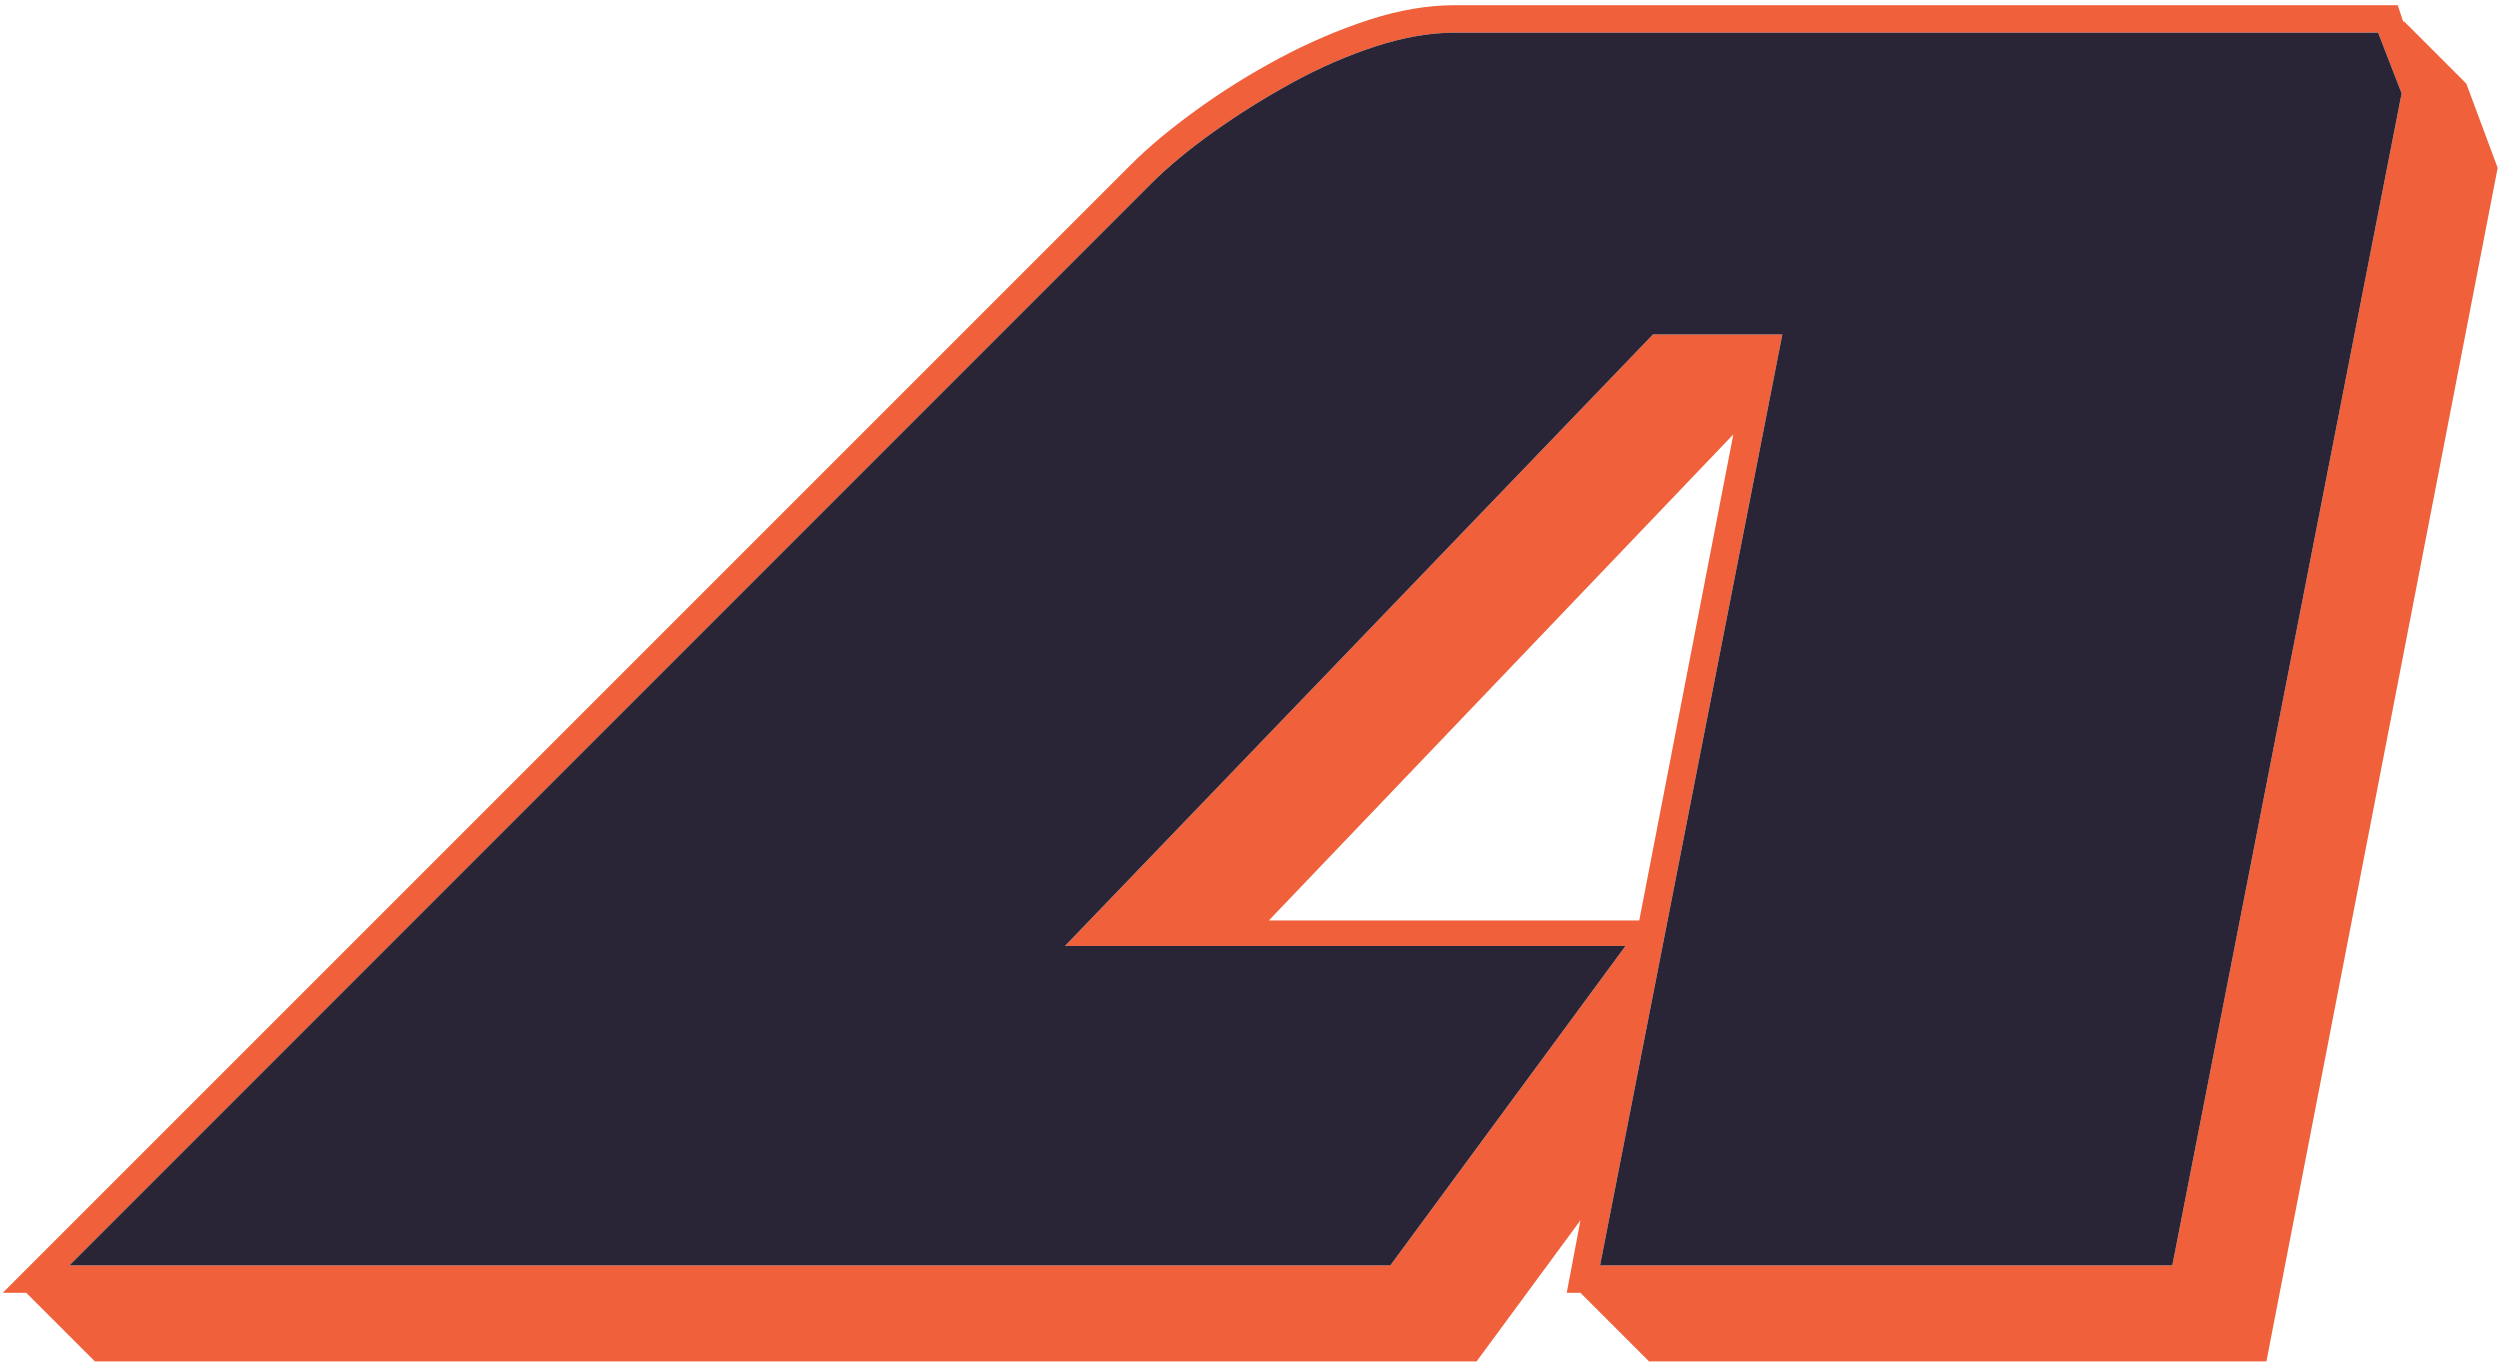
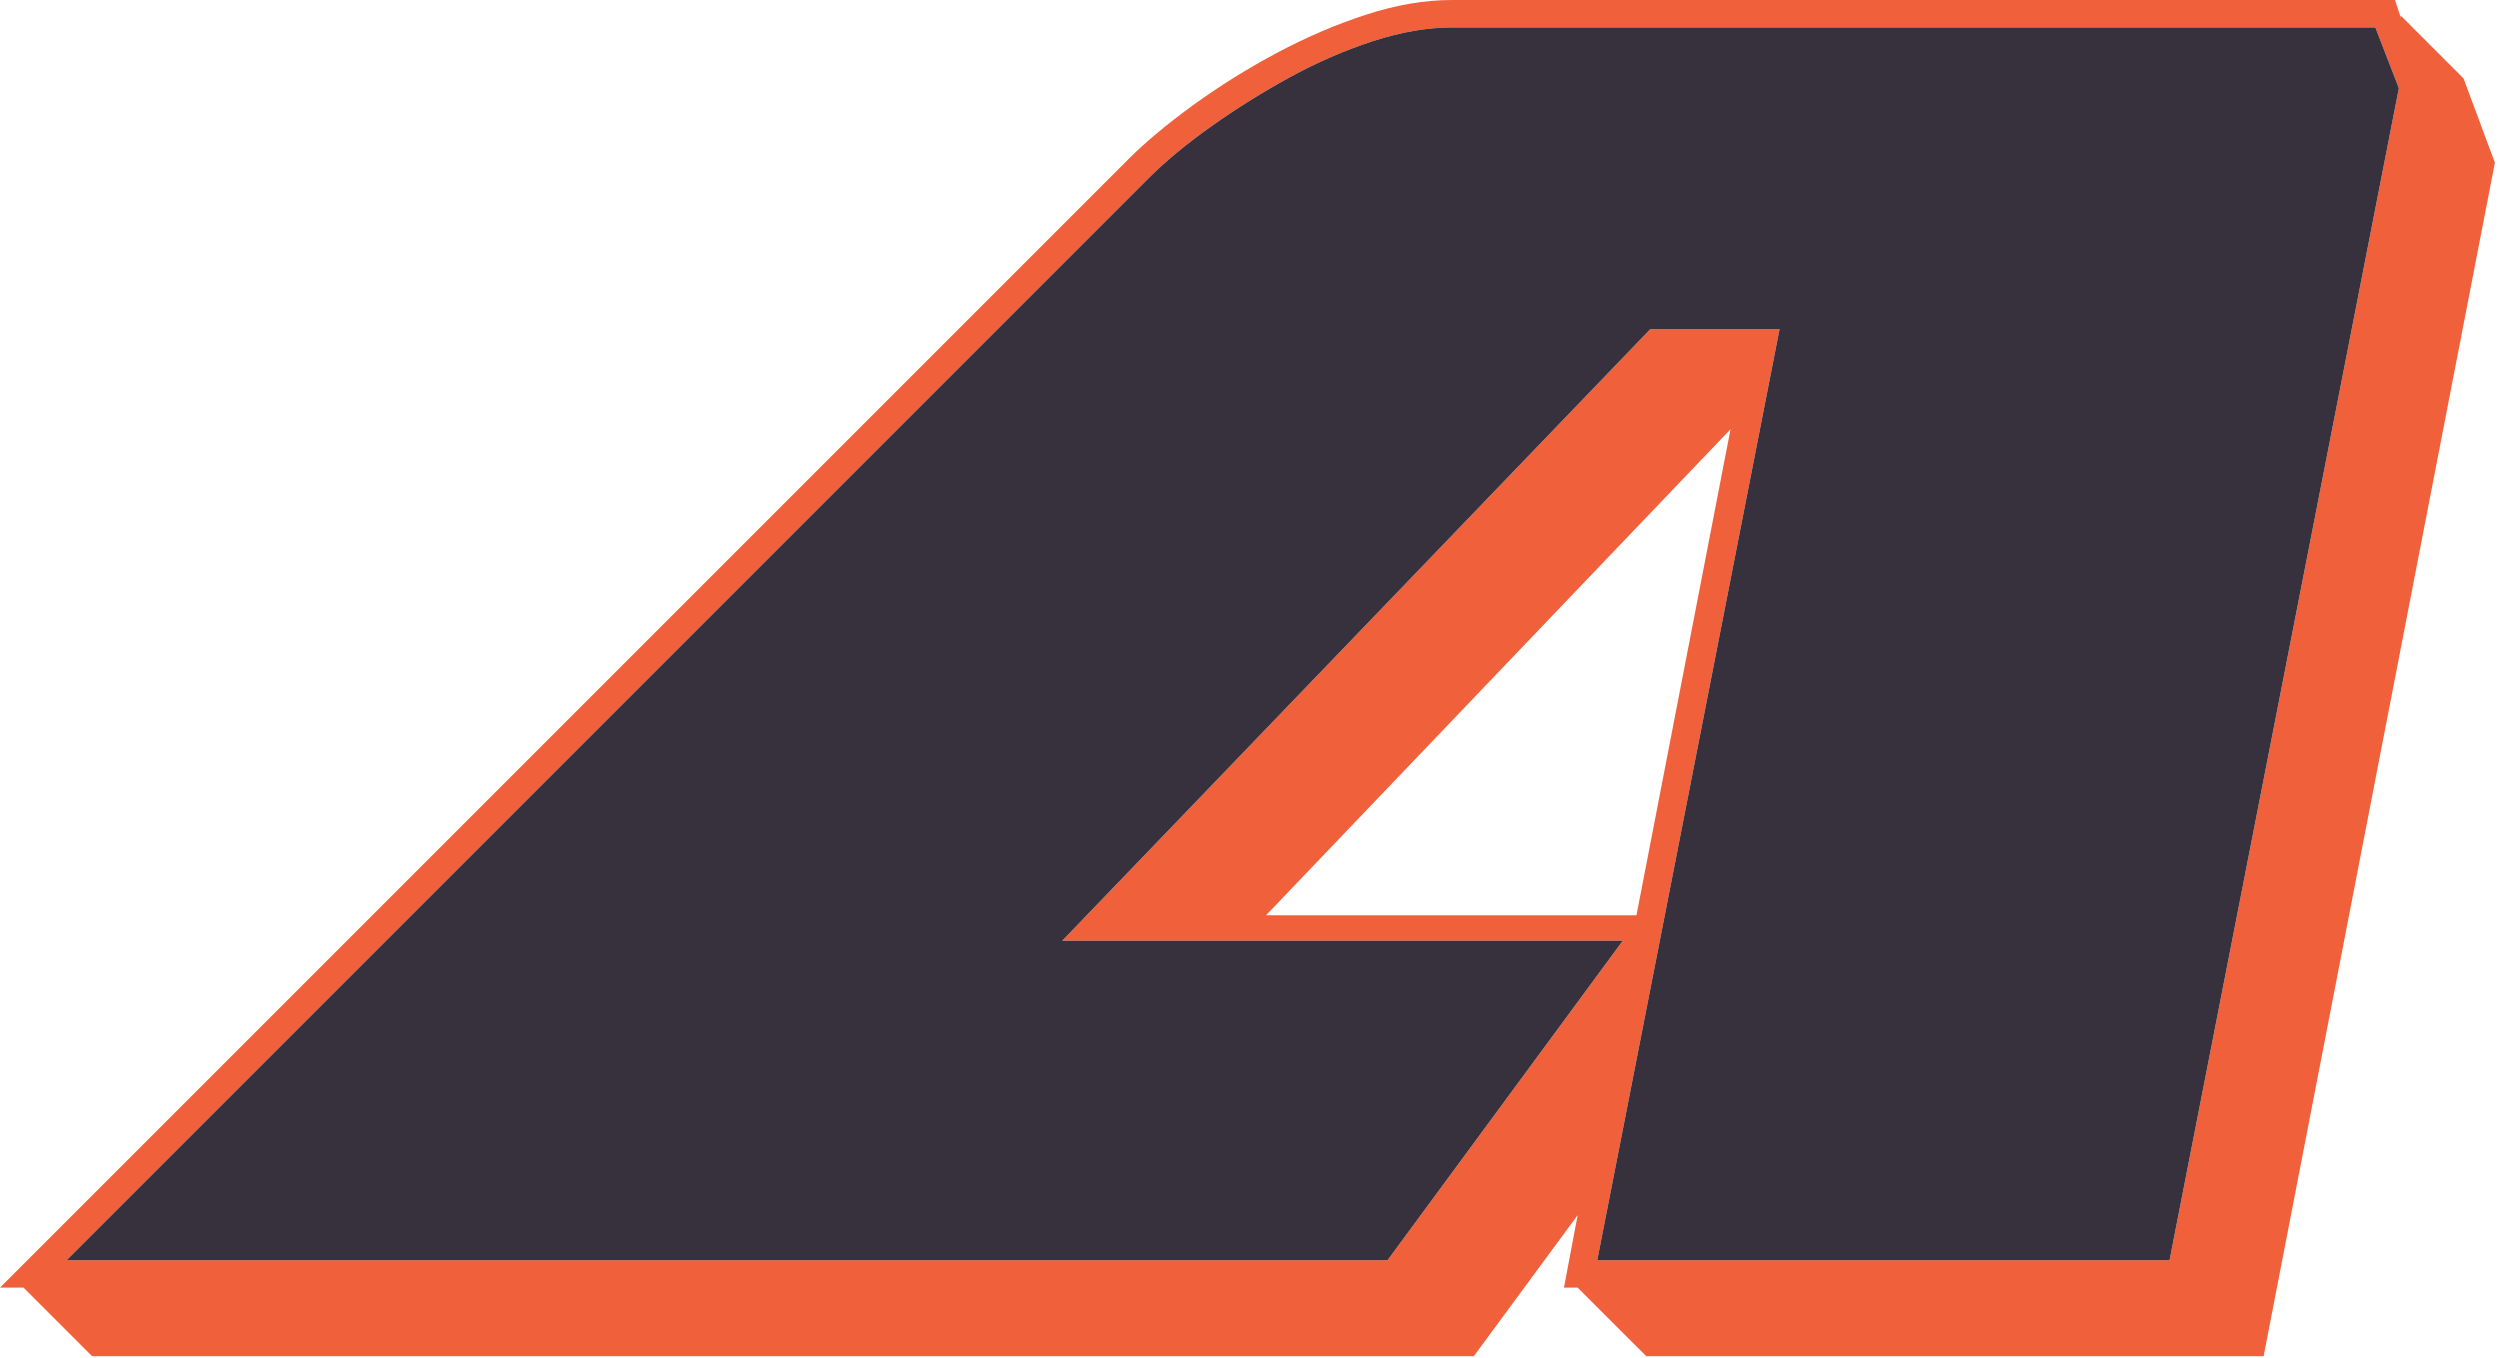
- <svg xmlns="http://www.w3.org/2000/svg" width="221px" height="121px" viewBox="0 0 221 121" version="1.1">
+ <svg xmlns="http://www.w3.org/2000/svg" width="221px" height="120px" viewBox="0 0 221 120" version="1.1">
  <g id="Inspiration" stroke="none" stroke-width="1" fill="none" fill-rule="evenodd">
-     <g id="Artboard-Copy-58" transform="translate(-325, -71)">
-       <g id="logo-orbit-copy" transform="translate(325, 71)">
-         <path d="M130.53,120.349 L139.712,107.875 L138.499,114.286 L139.712,114.286 L145.776,120.349 L200.35,120.349 L220.793,14.84 L218.021,7.39 L212.477,1.846 L212.477,2.019 L211.958,0.46 L128.624,0.46 C126.199,0.46 123.658,0.893 121.001,1.759 C118.345,2.626 115.717,3.752 113.118,5.138 C110.519,6.524 108.065,8.054 105.755,9.729 C103.445,11.404 101.539,12.992 100.038,14.493 L0.245,114.286 L2.324,114.286 L8.388,120.349 L130.53,120.349 Z M122.907,111.86 L6.136,111.86 L101.77,16.226 C103.272,14.724 105.12,13.194 107.314,11.635 C109.509,10.075 111.819,8.632 114.244,7.303 C116.67,5.975 119.124,4.907 121.607,4.098 C124.091,3.29 126.43,2.886 128.624,2.886 L210.225,2.886 L212.304,8.256 L192.034,111.86 L141.445,111.86 L157.557,29.566 L146.122,29.566 L94.147,83.62 L143.697,83.62 L122.907,111.86 Z M144.91,81.368 L112.165,81.368 L153.226,38.402 L144.91,81.368 Z" id="a" fill="#EF603B" fill-rule="nonzero" />
-         <path d="M122.907,111.86 L6.136,111.86 L101.77,16.226 C103.272,14.724 105.12,13.194 107.314,11.635 C109.509,10.075 111.819,8.632 114.244,7.303 C116.67,5.975 119.124,4.907 121.607,4.098 C124.091,3.29 126.43,2.886 128.624,2.886 L210.225,2.886 L212.304,8.256 L192.034,111.86 L141.445,111.86 L157.557,29.566 L146.122,29.566 L94.147,83.62 L143.697,83.62 L122.907,111.86 Z" id="Path" fill="#2A2536" />
+     <g id="Artboard-Copy-57" transform="translate(-325, -98)">
+       <g id="logo-letter" transform="translate(325, 98)">
+         <path d="M130.284,119.889 L139.467,107.415 L138.254,113.826 L139.467,113.826 L145.531,119.889 L200.104,119.889 L220.548,14.38 L217.776,6.93 L212.232,1.386 L212.232,1.559 L211.712,8.24229573e-13 L128.379,8.24229573e-13 C125.953,8.24229573e-13 123.412,0.433 120.756,1.299 C118.099,2.166 115.472,3.292 112.873,4.678 C110.274,6.064 107.82,7.594 105.51,9.269 C103.2,10.944 101.294,12.532 99.792,14.033 L-2.95585778e-12,113.826 L2.079,113.826 L8.143,119.889 L130.284,119.889 Z M122.661,111.4 L5.891,111.4 L101.525,15.766 C103.026,14.264 104.874,12.734 107.069,11.175 C109.263,9.615 111.573,8.172 113.999,6.843 C116.424,5.515 118.879,4.447 121.362,3.638 C123.845,2.83 126.184,2.426 128.379,2.426 L209.98,2.426 L212.059,7.796 L191.788,111.4 L141.199,111.4 L157.312,29.106 L145.877,29.106 L93.902,83.16 L143.452,83.16 L122.661,111.4 Z M144.664,80.908 L111.92,80.908 L152.98,37.942 L144.664,80.908 Z" fill="#EF603B" fill-rule="nonzero" />
+         <path d="M122.661,111.4 L5.891,111.4 L101.525,15.766 C103.026,14.264 104.874,12.734 107.069,11.175 C109.263,9.615 111.573,8.172 113.999,6.843 C116.424,5.515 118.879,4.447 121.362,3.638 C123.845,2.83 126.184,2.426 128.379,2.426 L209.98,2.426 L212.059,7.796 L191.788,111.4 L141.199,111.4 L157.312,29.106 L145.877,29.106 L93.902,83.16 L143.452,83.16 L122.661,111.4 Z" id="Path" fill="#37303D" />
      </g>
    </g>
  </g>
</svg>
